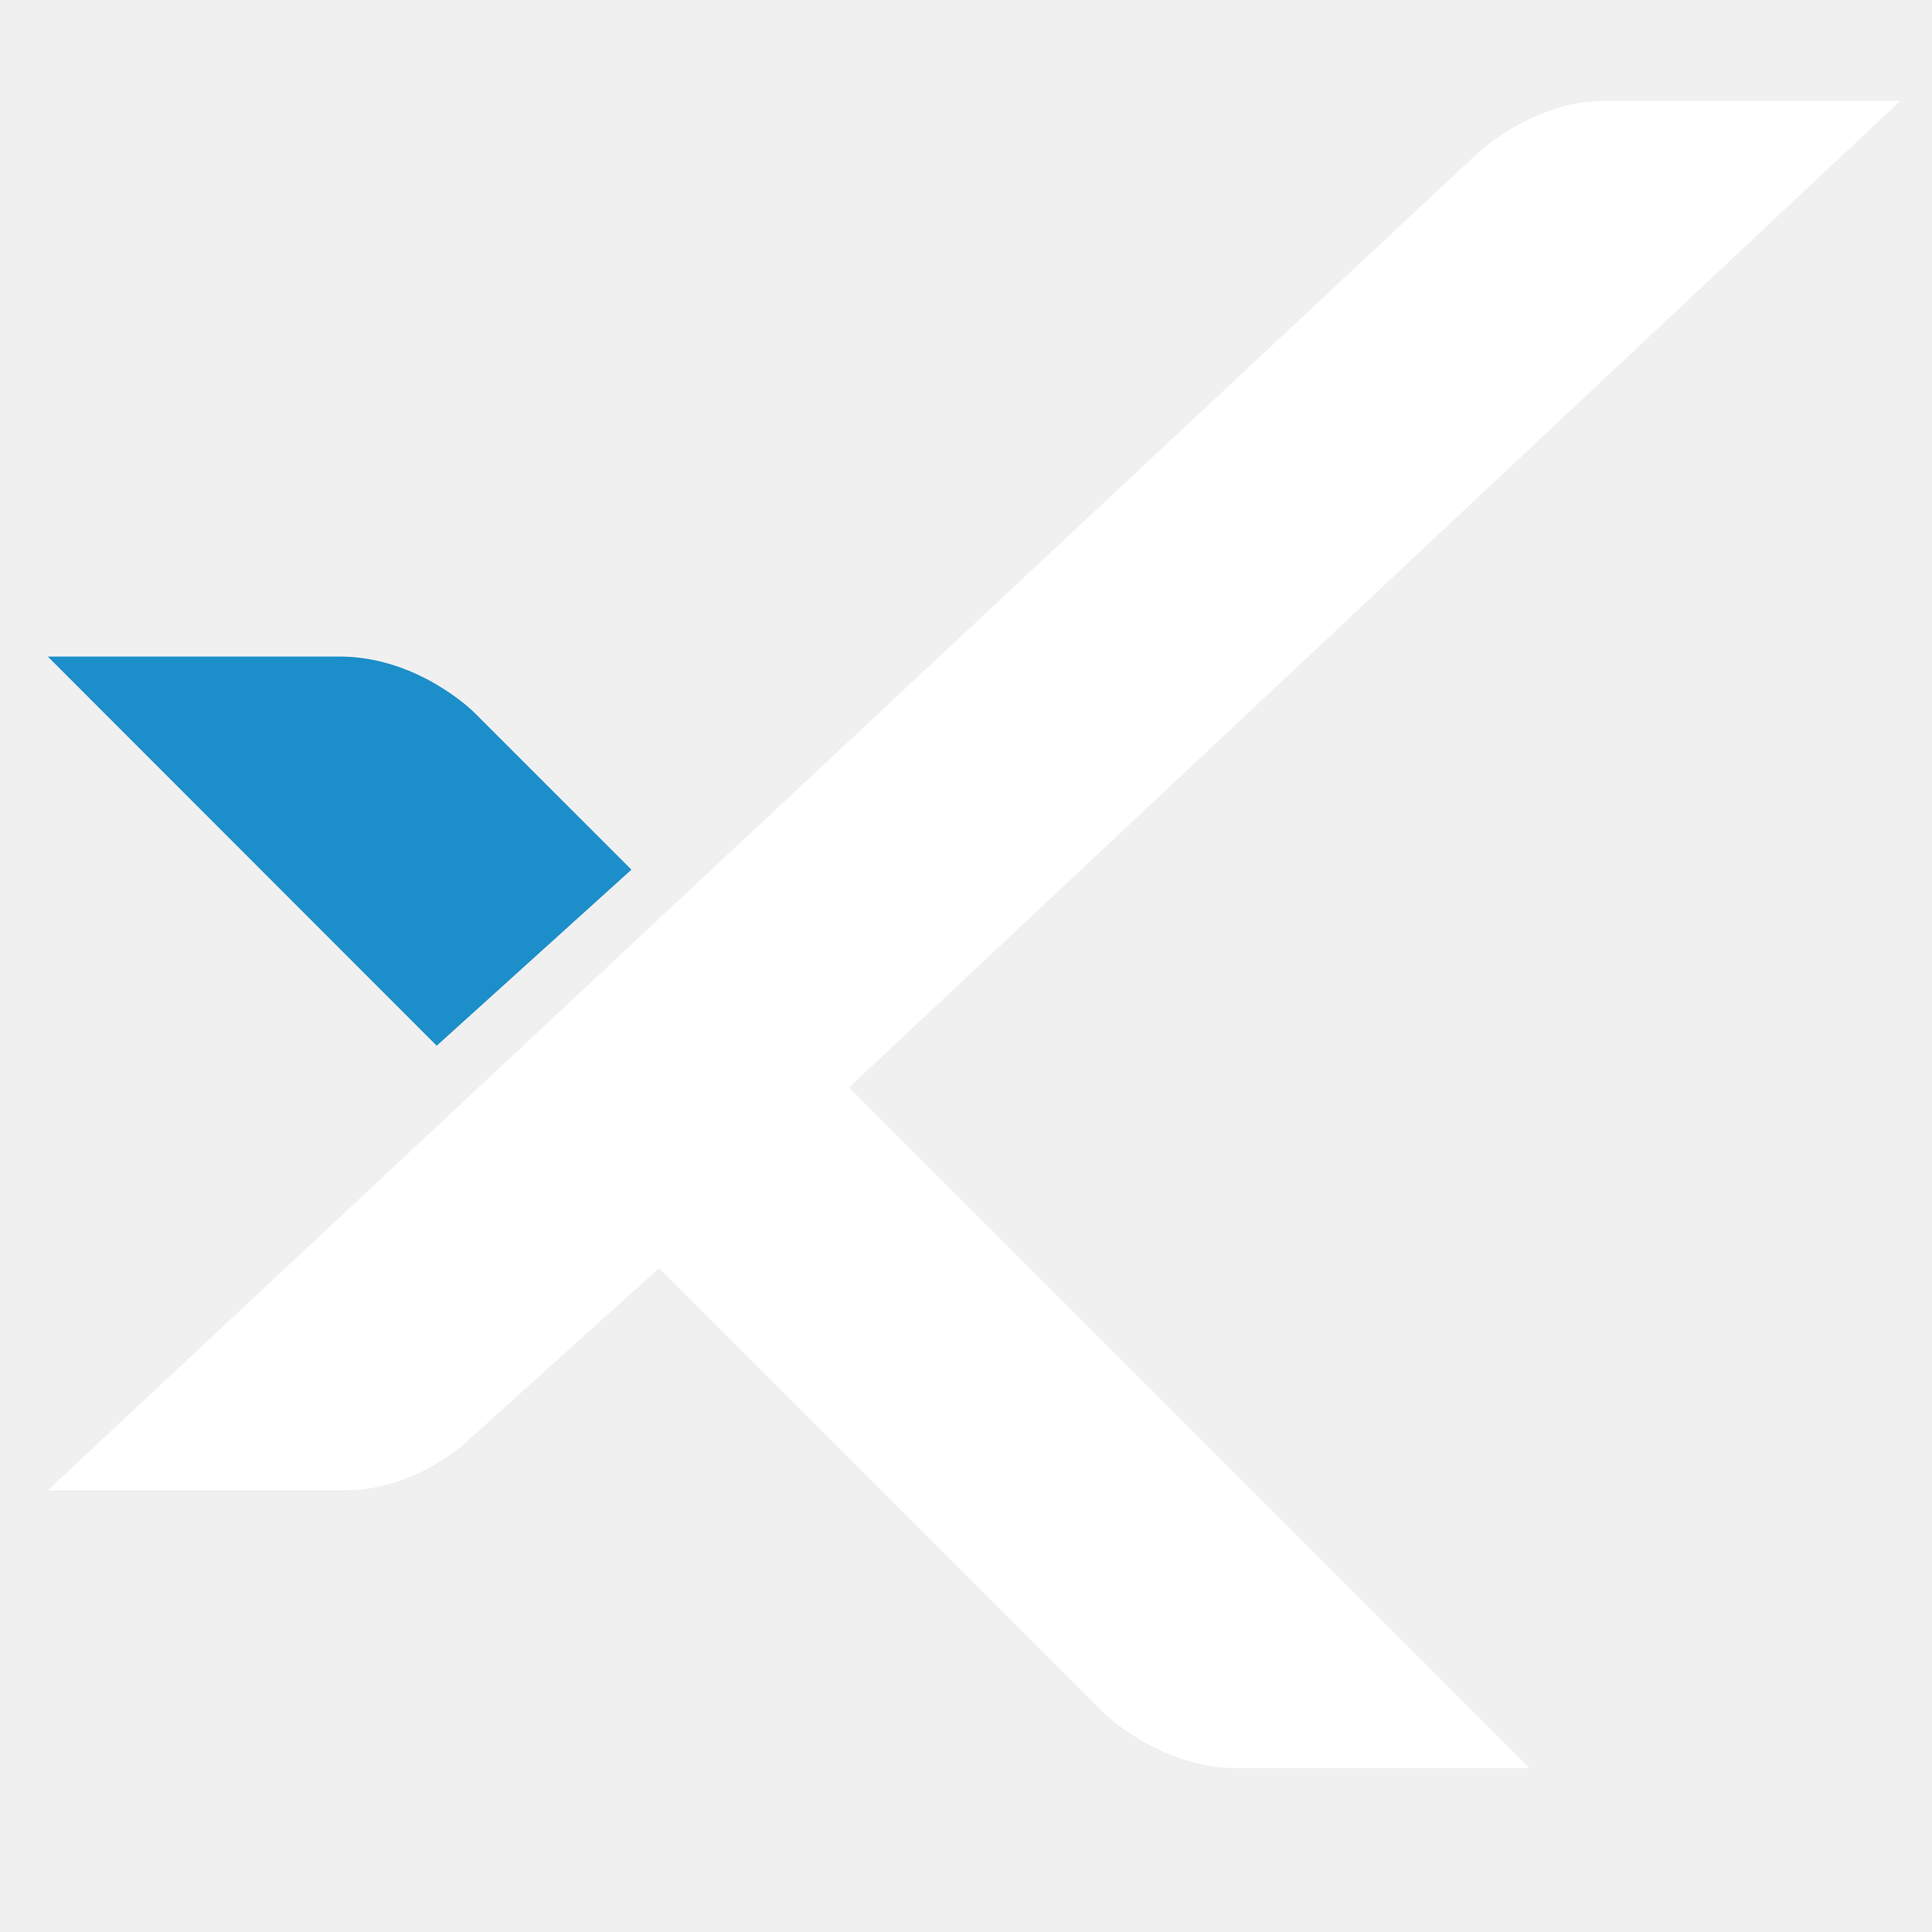
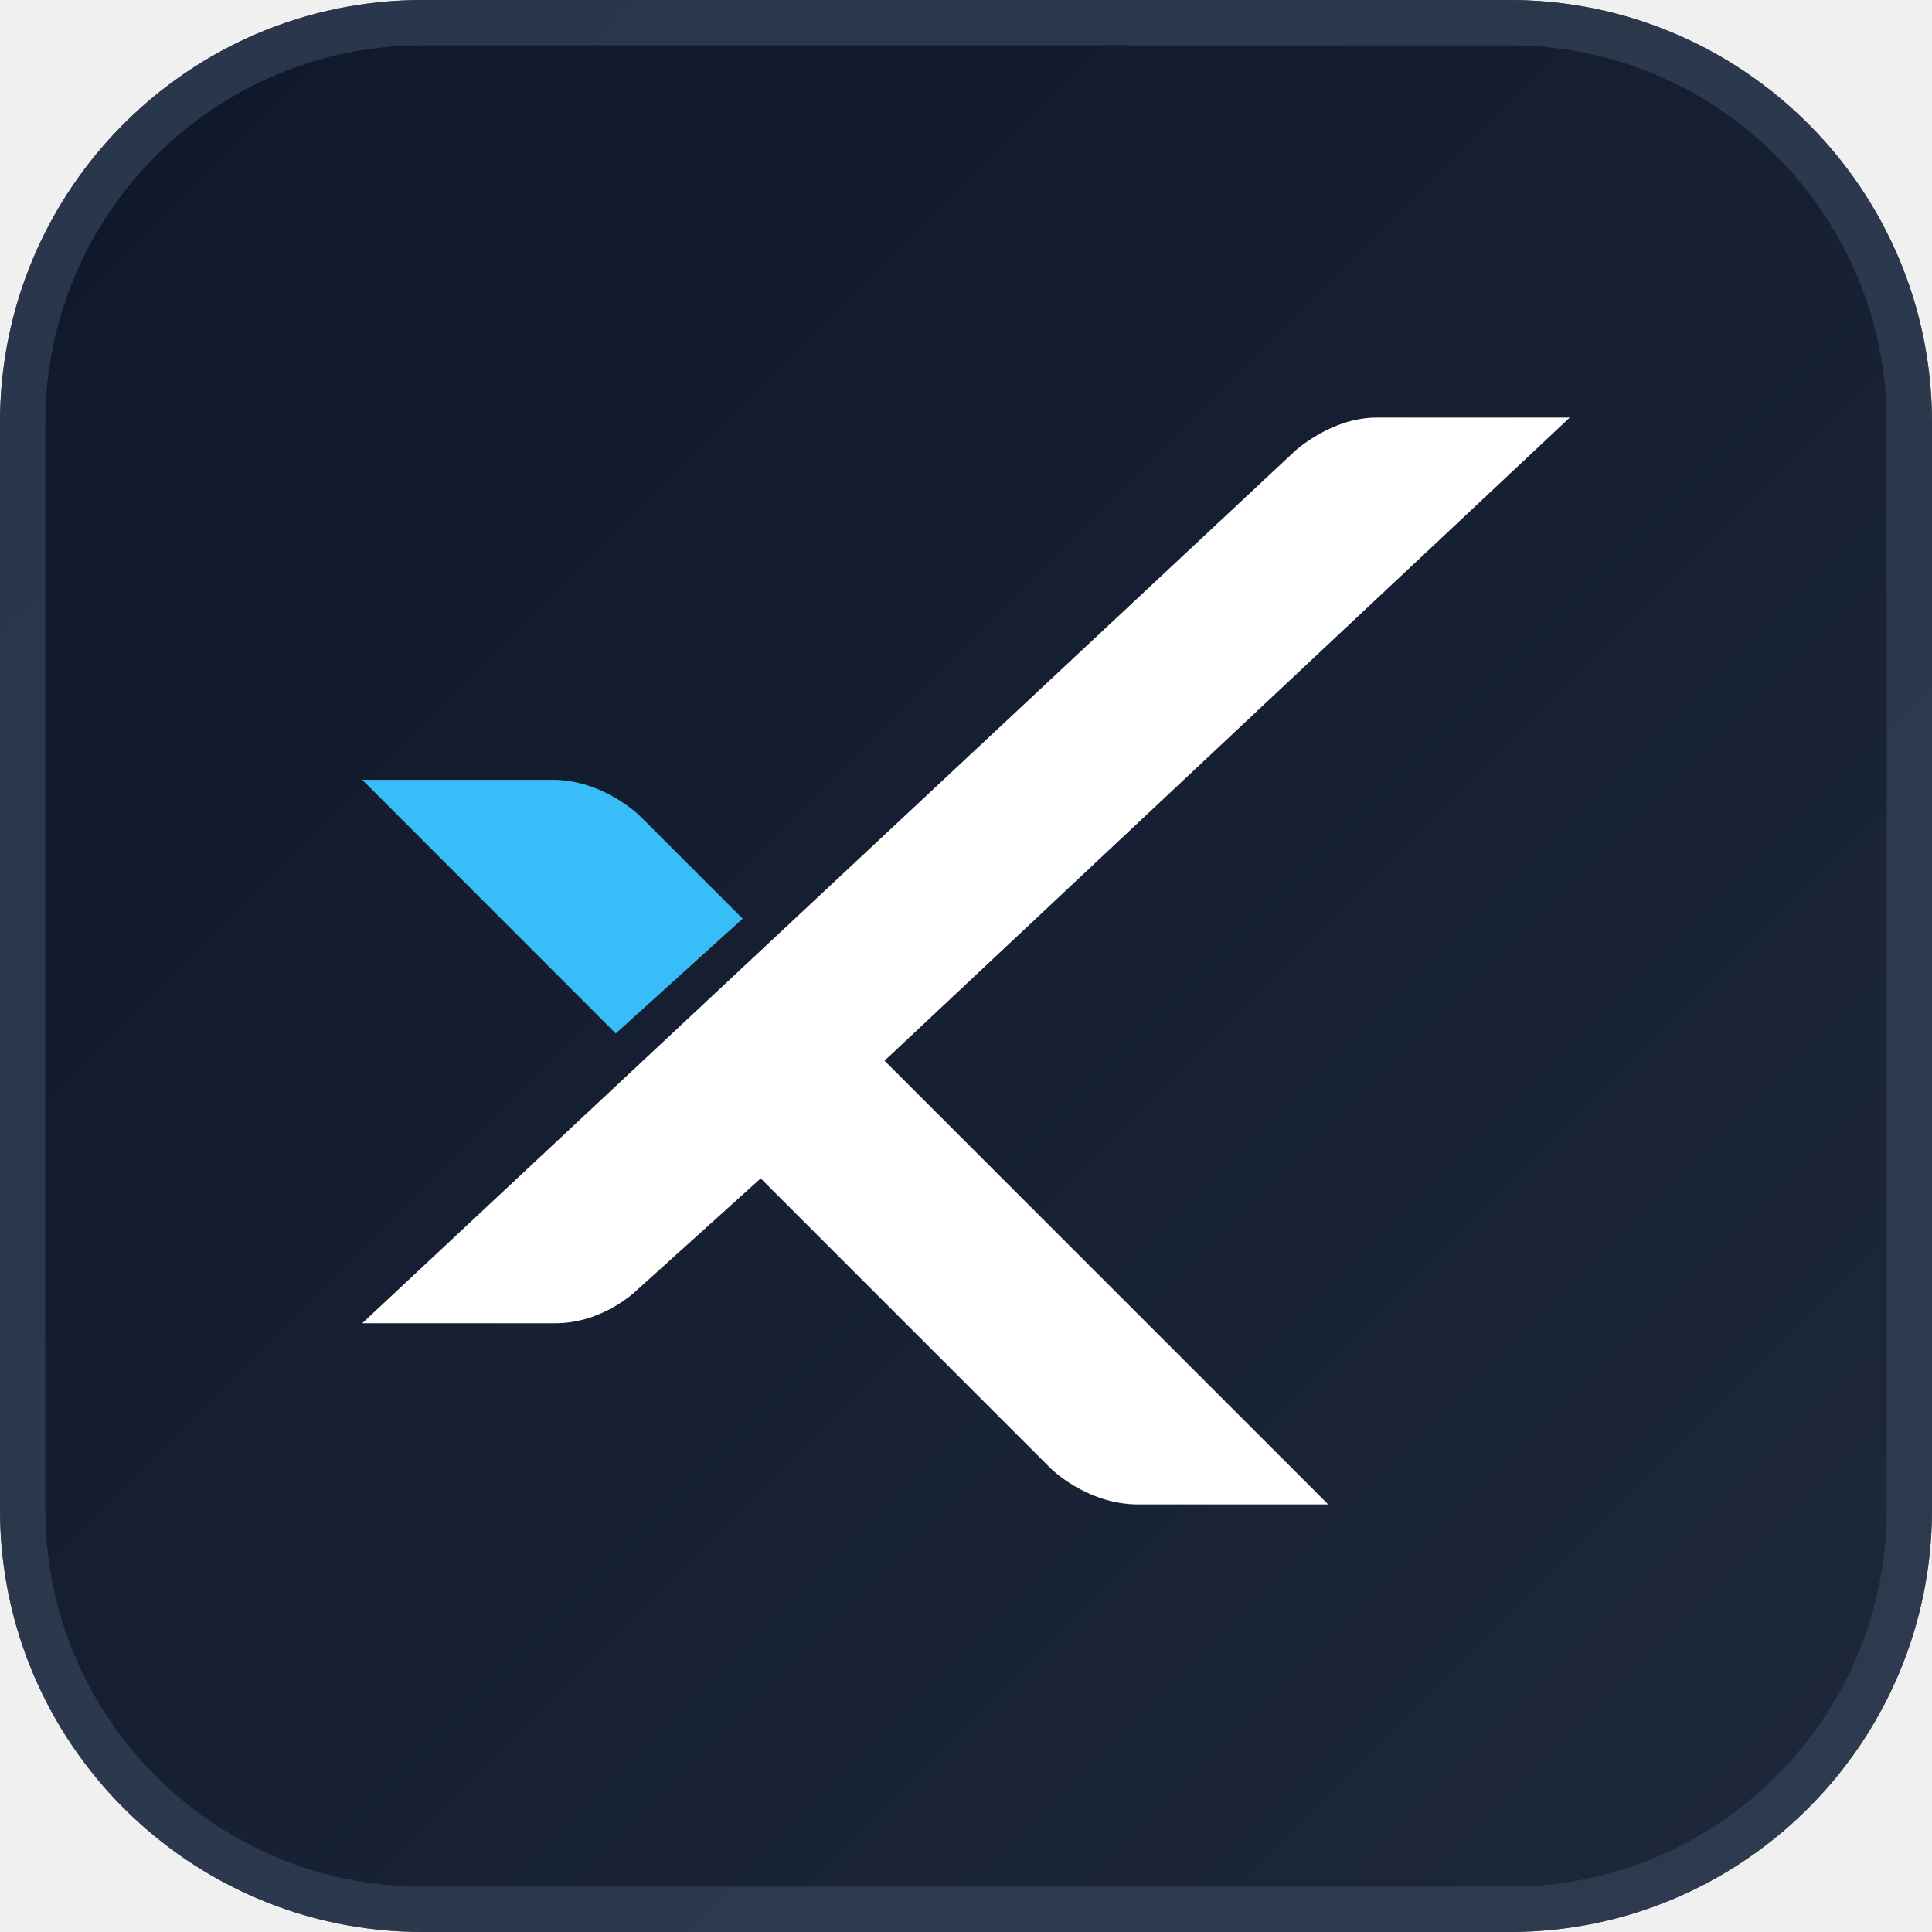
- <svg xmlns="http://www.w3.org/2000/svg" width="40" zoomAndPan="magnify" viewBox="0 0 30 30" height="40" preserveAspectRatio="xMidYMid meet" version="1.0">
+ <svg xmlns="http://www.w3.org/2000/svg" viewBox="0 0 512 512" width="512" height="512">
  <defs>
-     <clipPath id="caa3cbdaa7">
-       <path d="M 0.738 1.566 L 29.516 1.566 L 29.516 27.695 L 0.738 27.695 Z M 0.738 1.566 " clip-rule="nonzero" />
-     </clipPath>
-     <clipPath id="ee257f1a94">
-       <path d="M 0.738 10 L 10 10 L 10 17 L 0.738 17 Z M 0.738 10 " clip-rule="nonzero" />
-     </clipPath>
+     <linearGradient id="bgGrad" x1="0%" y1="0%" x2="100%" y2="100%">
+       <stop offset="0%" stop-color="#0F172A" />
+       <stop offset="100%" stop-color="#1E293B" />
+     </linearGradient>
  </defs>
-   <g clip-path="url(#caa3cbdaa7)">
-     <path fill="#ffffff" d="M 29.508 1.566 L 24.906 1.566 C 23.828 1.566 22.965 2.359 22.965 2.359 L 0.742 23.141 L 5.344 23.141 C 6.496 23.141 7.285 22.352 7.285 22.352 L 10.234 19.691 L 17.137 26.594 C 17.137 26.594 18 27.457 19.223 27.457 L 23.754 27.457 L 13.184 16.887 Z M 29.508 1.566 " fill-opacity="1" fill-rule="nonzero" />
-   </g>
-   <g clip-path="url(#ee257f1a94)">
-     <path fill="#1c8ec9" d="M 9.805 13.504 L 7.359 11.059 C 7.359 11.059 6.496 10.195 5.273 10.195 L 0.742 10.195 L 6.781 16.238 Z M 9.805 13.504 " fill-opacity="1" fill-rule="nonzero" />
+   <rect width="512" height="512" rx="112" fill="url(#bgGrad)" />
+   <rect x="6" y="6" width="500" height="500" rx="106" fill="none" stroke="#334155" stroke-width="12" stroke-opacity="0.75" />
+   <g transform="translate(87.7436, 93.2406) scale(11.1244)">
+     <path fill="#FFFFFF" d="M 29.508 1.566 L 24.906 1.566 C 23.828 1.566 22.965 2.359 22.965 2.359 L 0.742 23.141 L 5.344 23.141 C 6.496 23.141 7.285 22.352 7.285 22.352 L 10.234 19.691 L 17.137 26.594 C 17.137 26.594 18 27.457 19.223 27.457 L 23.754 27.457 L 13.184 16.887 Z M 29.508 1.566 " fill-opacity="1" fill-rule="nonzero" />
+     <path fill="#38BDF8" d="M 9.805 13.504 L 7.359 11.059 C 7.359 11.059 6.496 10.195 5.273 10.195 L 0.742 10.195 L 6.781 16.238 Z M 9.805 13.504 " fill-opacity="1" fill-rule="nonzero" />
  </g>
</svg>
